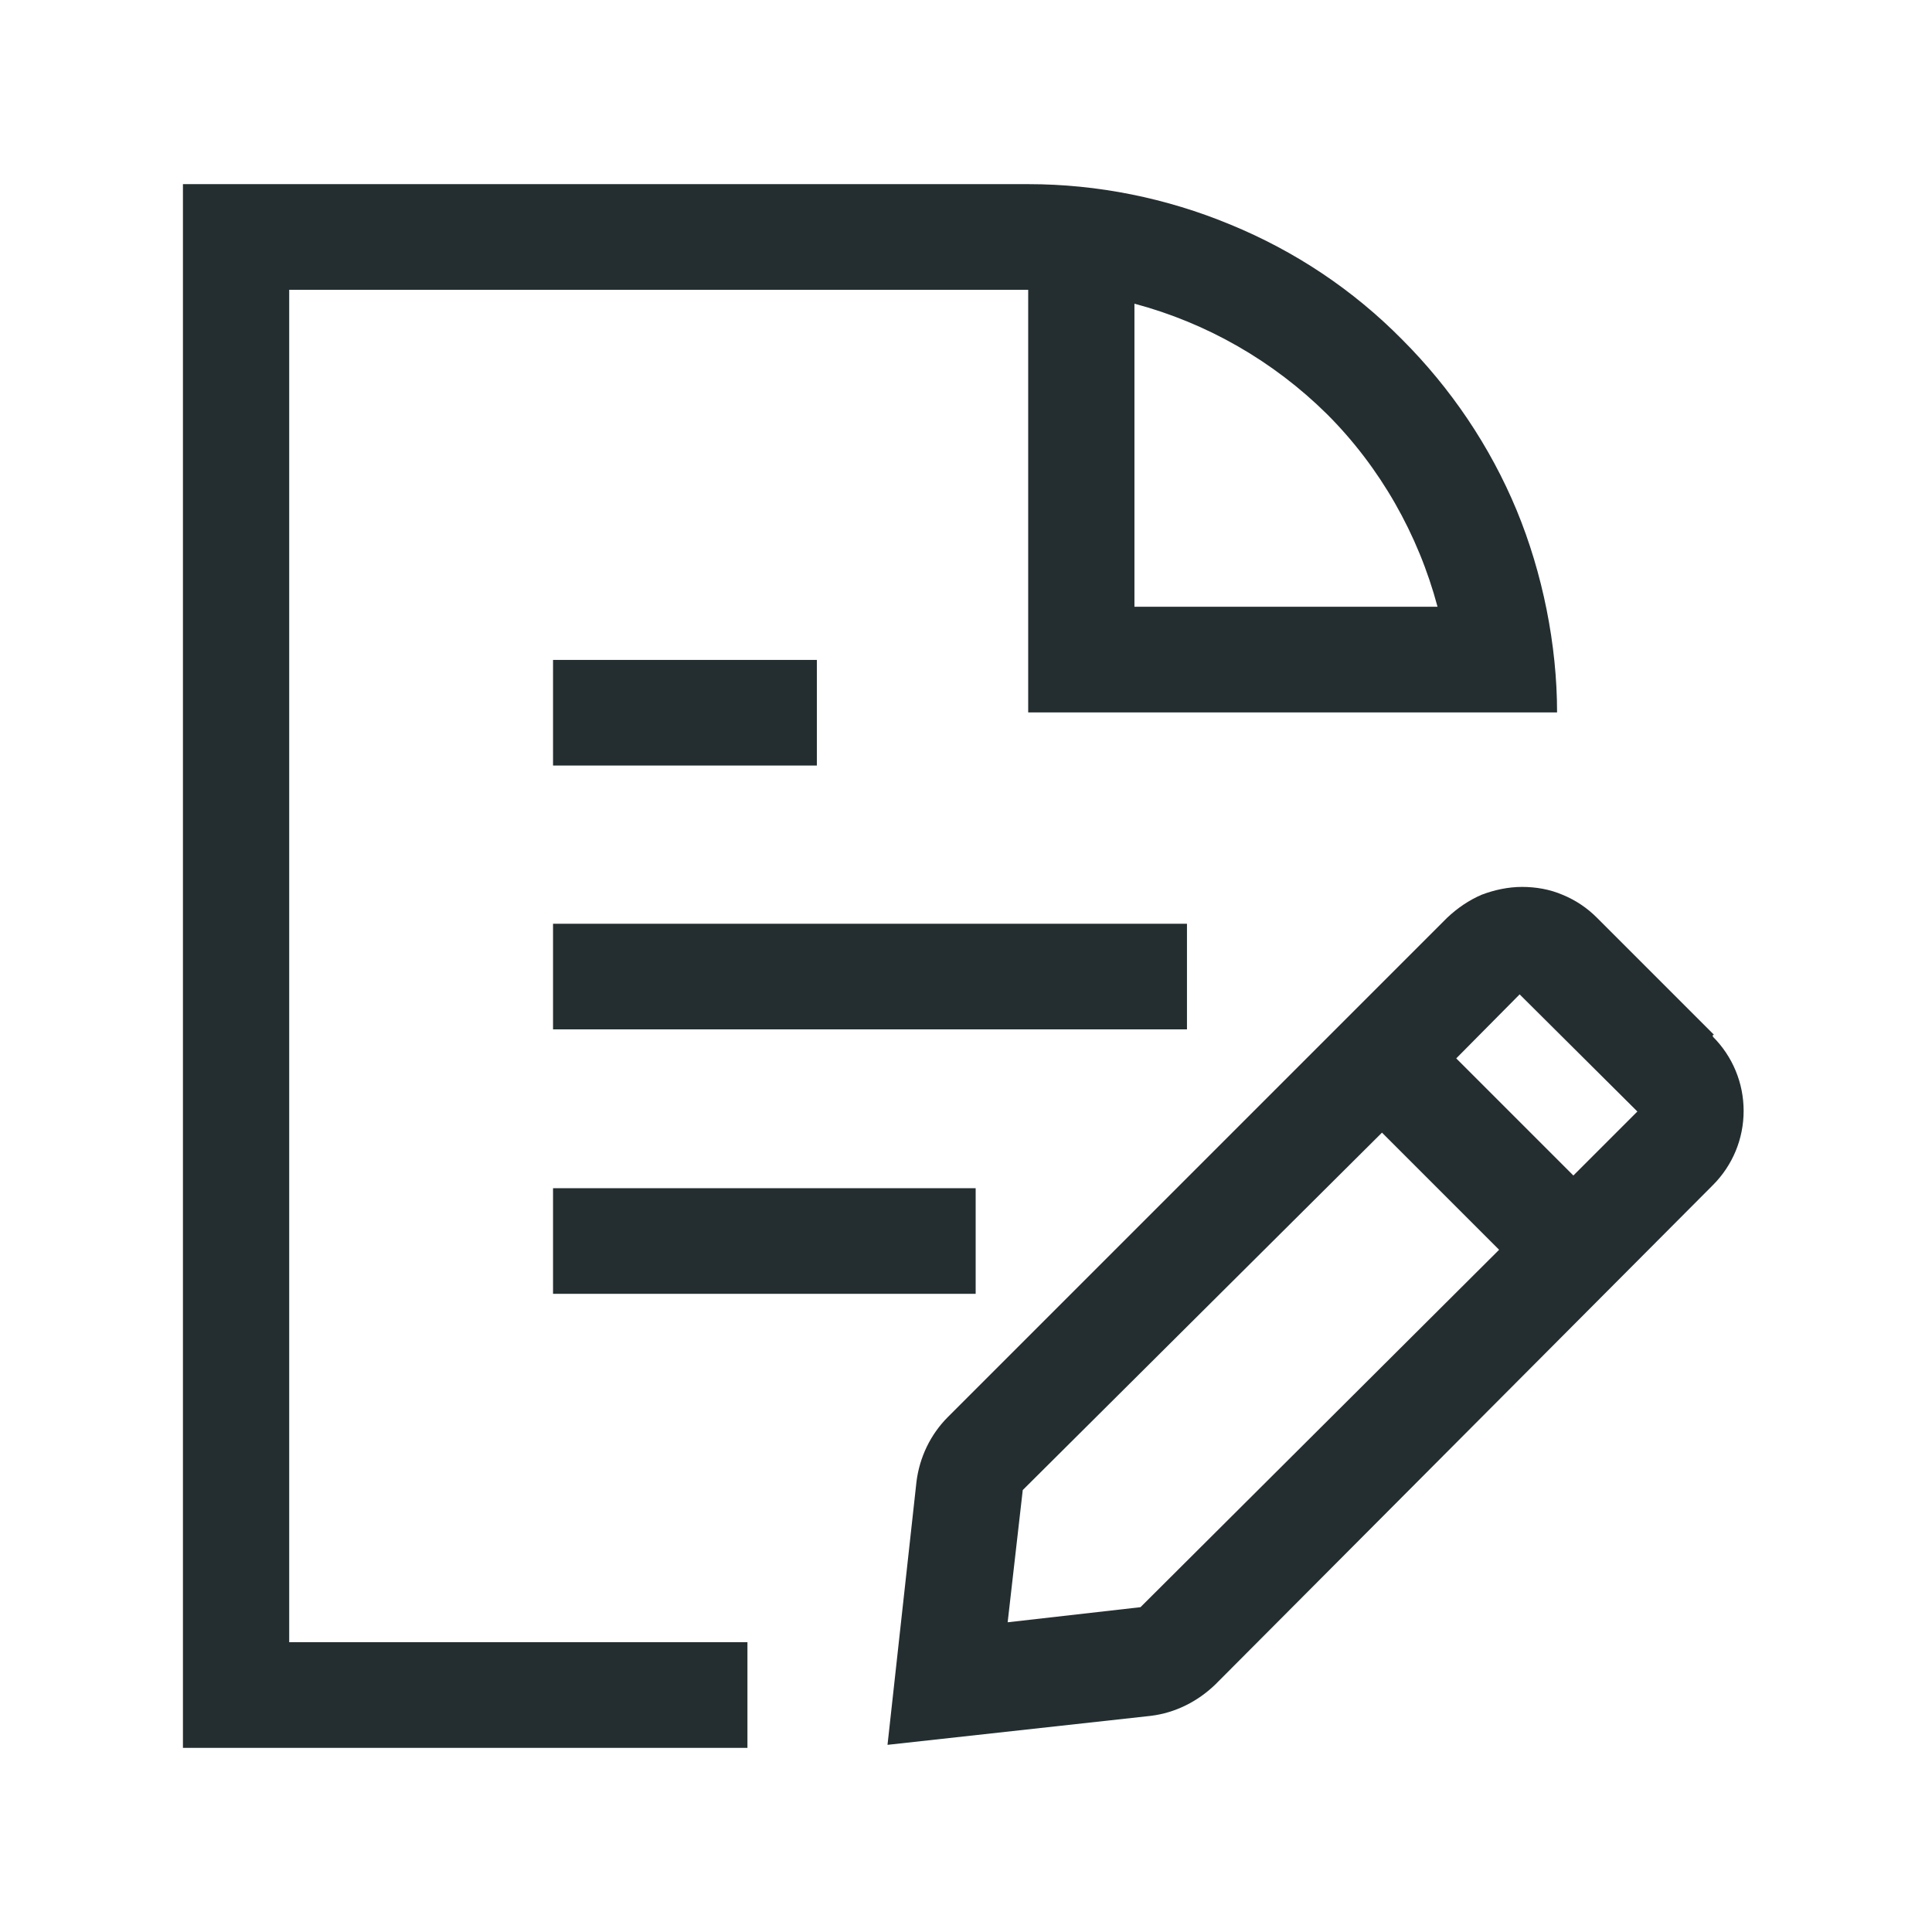
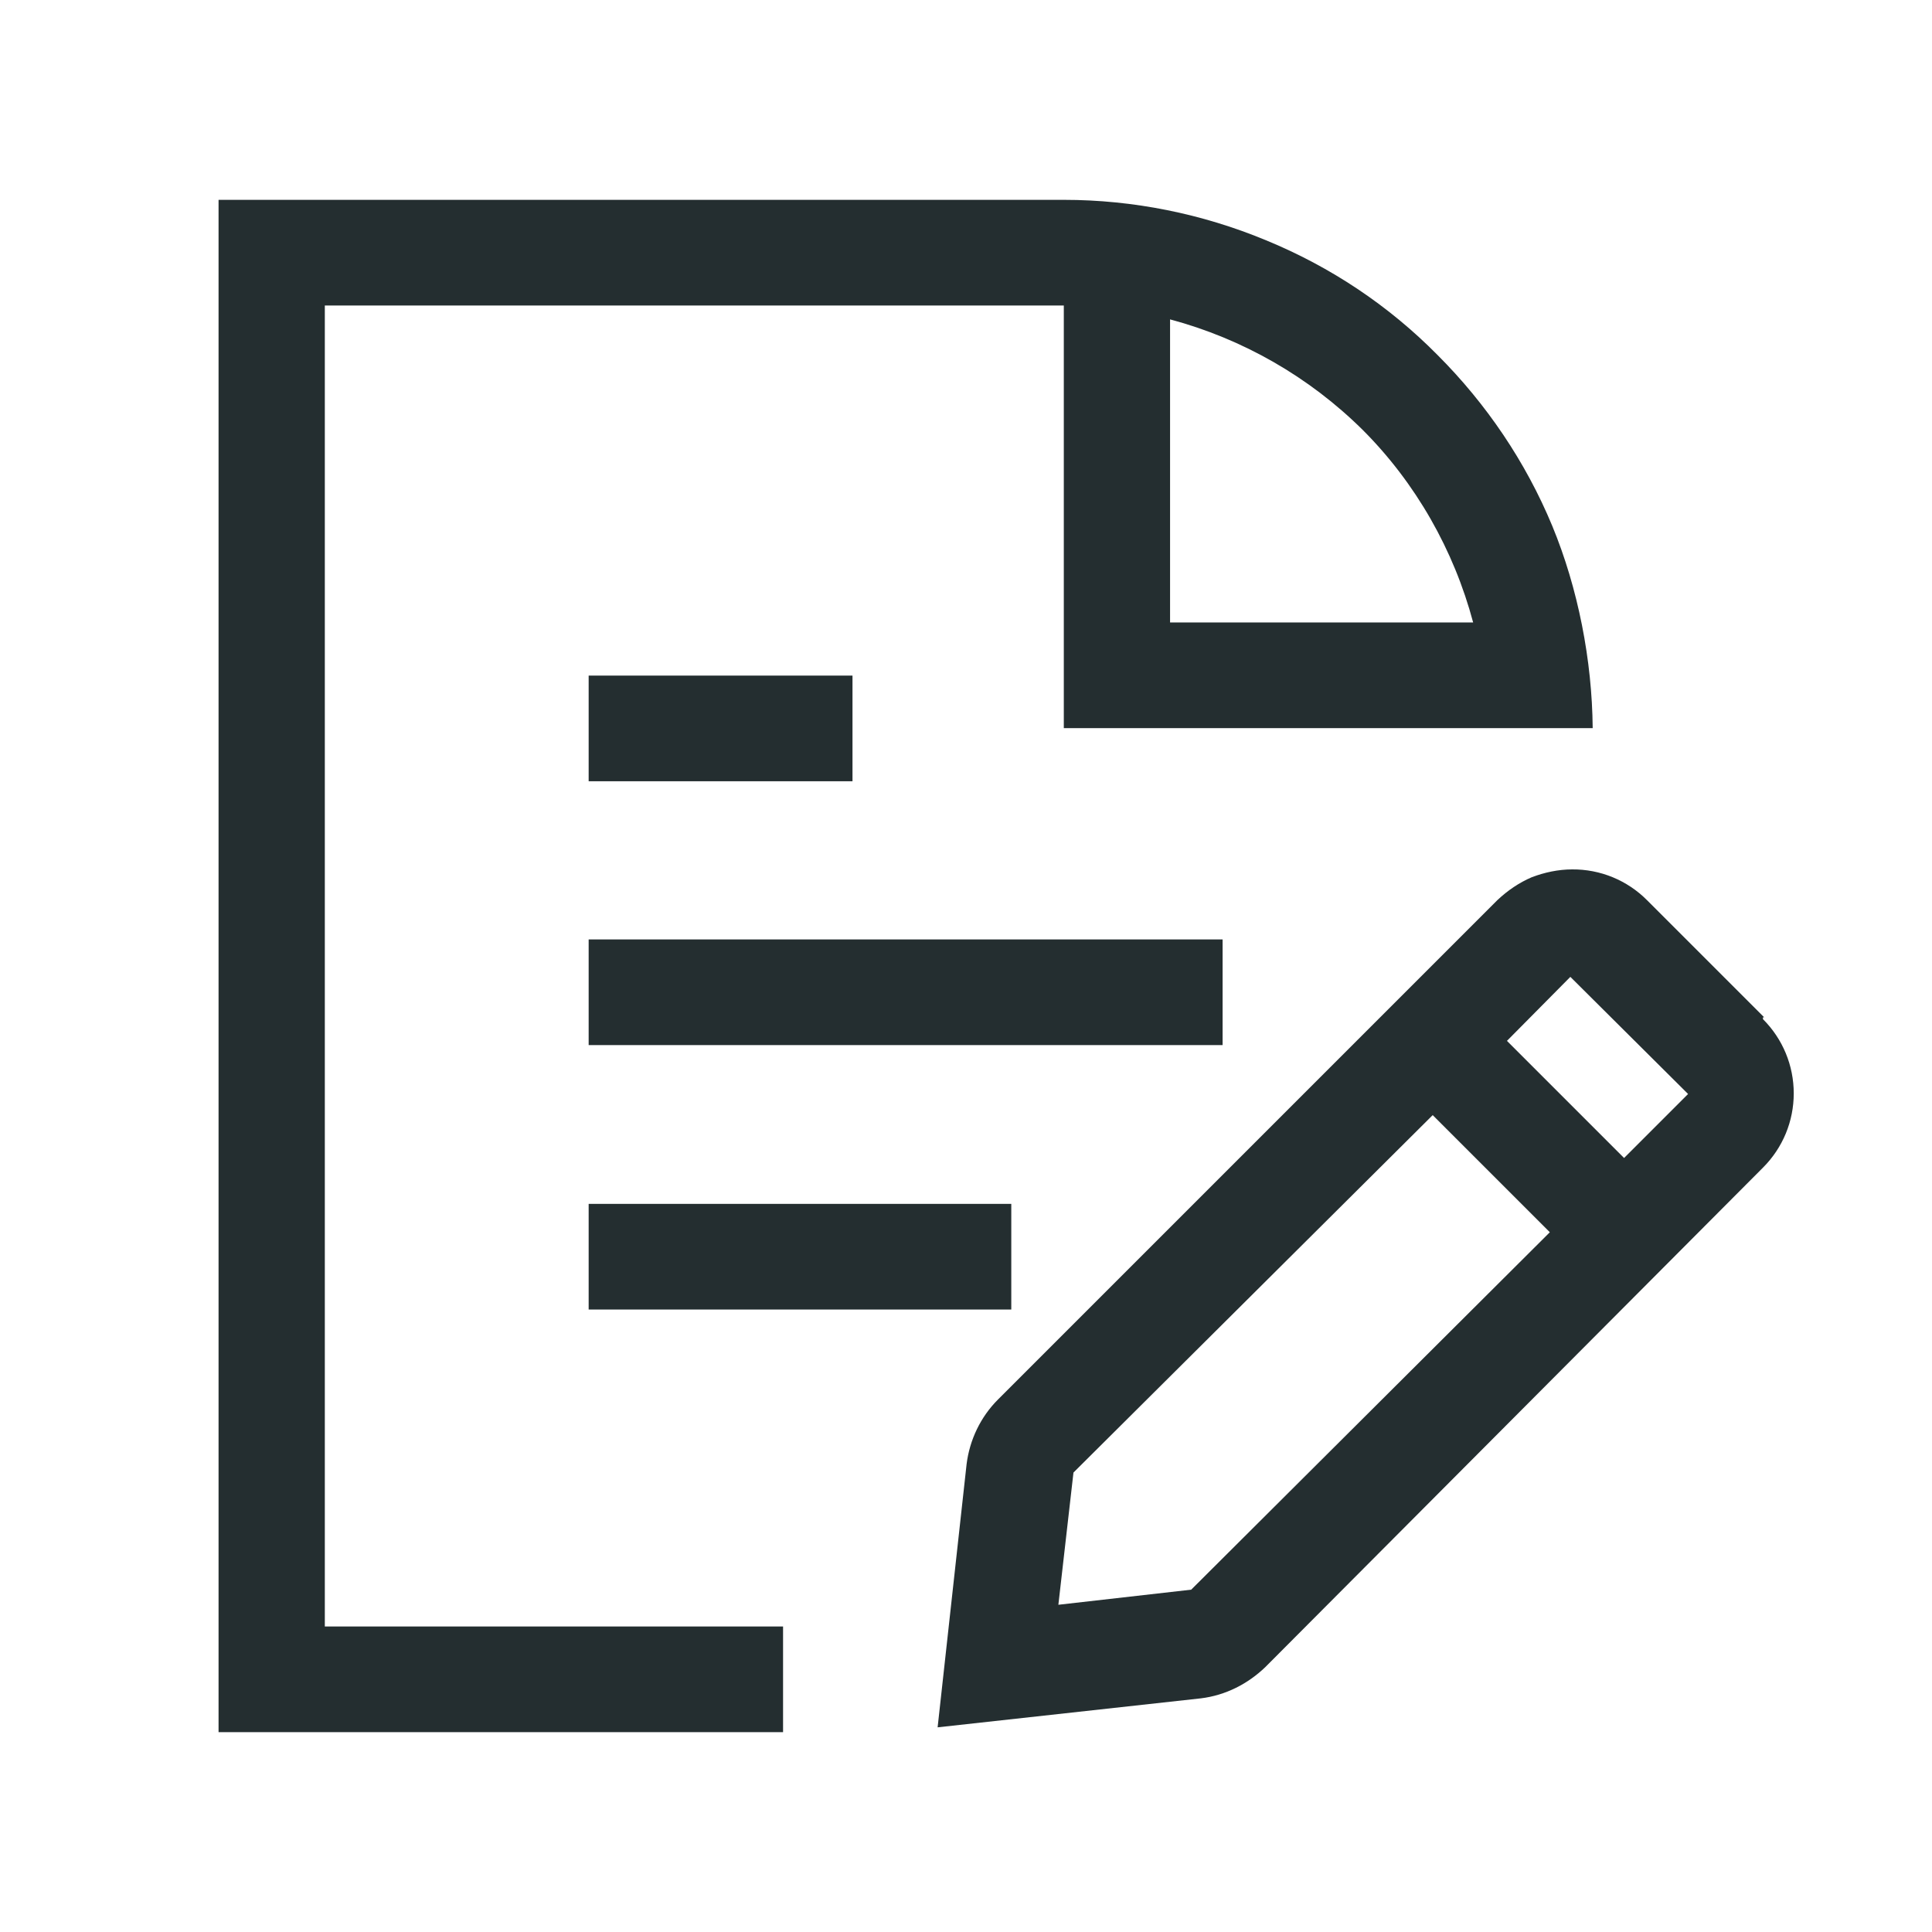
- <svg xmlns="http://www.w3.org/2000/svg" id="ICON" viewBox="0 0 32 32">
-   <defs>
-     <style>
-       .cls-1 {
-         fill: #242e30;
-       }
-     </style>
-   </defs>
-   <path class="cls-1" d="M9.16,10.93v1.75s4.37,0,4.37,0v-1.75s-4.37,0-4.37,0ZM9.16,19.68v1.75s7,0,7,0v-1.75s-7,0-7,0ZM9.16,15.3v1.75s10.5,0,10.5,0v-1.75s-10.5,0-10.5,0ZM9.16,15.3v1.75s10.5,0,10.5,0v-1.75s-10.5,0-10.5,0ZM9.16,19.68v1.75s7,0,7,0v-1.75s-7,0-7,0ZM9.16,10.93v1.75s4.37,0,4.37,0v-1.75s-4.37,0-4.37,0ZM25.12,8.45c-.44-1.06-1.09-2.02-1.9-2.83-.81-.82-1.77-1.46-2.84-1.9-1.06-.44-2.2-.67-3.35-.67H3.03s0,25.9,0,25.9h9.35s0-1.75,0-1.75h-7.59s0-22.4,0-22.4h12.24s0,7,0,7h8.76c0-1.12-.24-2.31-.67-3.35ZM18.79,10.05v-5.02c1.2.32,2.3.95,3.19,1.83.88.88,1.51,1.99,1.83,3.19h-5.02ZM9.16,15.3v1.75s10.5,0,10.5,0v-1.75s-10.5,0-10.5,0ZM9.16,19.68v1.75s7,0,7,0v-1.75s-7,0-7,0ZM9.16,10.93v1.75s4.37,0,4.37,0v-1.75s-4.37,0-4.37,0ZM9.16,10.93v1.75s4.37,0,4.37,0v-1.75s-4.37,0-4.37,0ZM9.16,19.68v1.75s7,0,7,0v-1.75s-7,0-7,0ZM9.16,15.3v1.75s10.5,0,10.5,0v-1.75s-10.5,0-10.5,0ZM9.16,10.93v1.75s4.37,0,4.37,0v-1.75s-4.37,0-4.37,0ZM9.16,19.68v1.75s7,0,7,0v-1.75s-7,0-7,0ZM9.16,15.3v1.75s10.5,0,10.5,0v-1.75s-10.5,0-10.5,0Z" />
-   <path class="cls-1" d="M28.39,17.14l-1.94-1.94c-.16-.16-.35-.29-.57-.38-.21-.09-.44-.13-.67-.13s-.46.05-.67.13c-.21.09-.4.22-.57.38l-8.27,8.27c-.29.29-.47.67-.52,1.07l-.48,4.36,4.36-.48c.41-.05.78-.24,1.07-.52l8.24-8.27c.33-.33.51-.77.51-1.23s-.18-.9-.51-1.23v-.03ZM22.89,18.76l1.94,1.94-5.94,5.92-2.2.25.25-2.19,5.95-5.92ZM27.12,18.41l-1.06,1.06-1.94-1.94,1.05-1.06,1.95,1.94Z" />
+ <svg xmlns="http://www.w3.org/2000/svg" width="32" height="32" fill="none">
+   <path fill="#242E30" fill-rule="evenodd" d="M17.62 3.31c1.15 0 2.29.23 3.35.67 1.07.44 2.03 1.08 2.84 1.9.81.81 1.46 1.77 1.9 2.83.43 1.04.66 2.23.67 3.35h-8.76v-7H5.38v21.88h7.59v1.75H3.62V3.31h14Zm1.76 7h5.02c-.32-1.2-.95-2.31-1.83-3.19a7.166 7.166 0 0 0-3.19-1.83v5.02Z" clip-rule="evenodd" />
+   <path fill="#242E30" fill-rule="evenodd" d="M26.04 14.4a1.728 1.728 0 0 1 1.24.51l1.94 1.94h-.02v.03c.33.33.51.77.51 1.23 0 .46-.18.9-.51 1.23l-8.24 8.27c-.29.28-.66.47-1.07.52l-4.36.48.48-4.36c.05-.4.23-.78.52-1.07l8.27-8.27c.17-.16.36-.29.57-.38.21-.08.44-.13.67-.13Zm-8.26 9.99-.25 2.19 2.2-.25 5.94-5.92-1.94-1.94-5.95 5.92Zm7.18-7.15 1.94 1.94 1.06-1.06-1.95-1.94-1.05 1.06Z" clip-rule="evenodd" />
+   <path fill="#242E30" d="M16.75 19.94v1.75h-7v-1.75h7ZM20.25 15.56v1.75H9.75v-1.75h10.5ZM14.12 11.19v1.75H9.75v-1.75h4.37Z" />
</svg>
